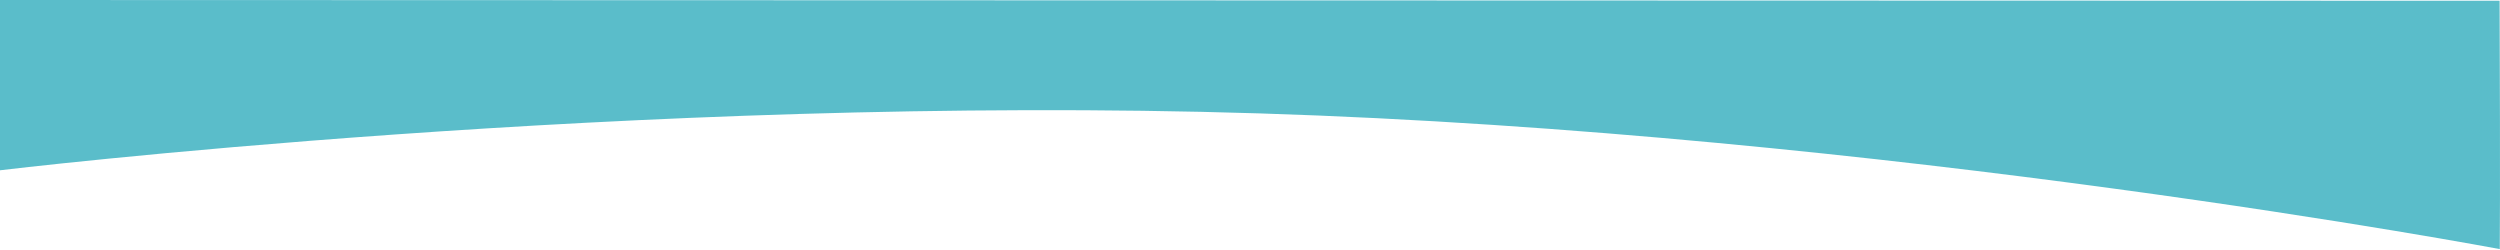
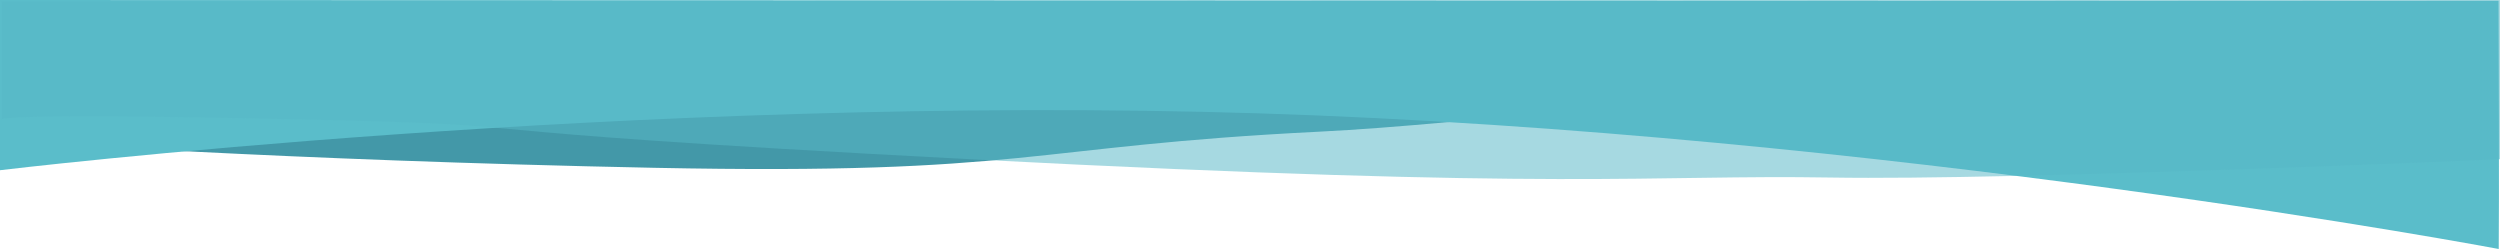
- <svg xmlns="http://www.w3.org/2000/svg" width="1922.588" height="191.563" viewBox="0 0 1922.588 191.563">
+ <svg xmlns="http://www.w3.org/2000/svg" width="1923.385" height="191.563" viewBox="0 0 1923.385 191.563">
  <defs>
-     <style>.a{fill:#5abdca;}</style>
+     <style>.a{fill:#4398a8;}.b{fill:#5abdca;}.c{fill:#57b8c6;opacity:0.53;}</style>
  </defs>
-   <path class="a" d="M64.413-61.919V69.033s488.125-58.9,968.728-43.744,953.684,104.355,953.684,104.355.473-41.006-.13-190.983Z" transform="translate(-64.413 61.919)" />
+   <g transform="translate(1.811 1.303)">
+     <path class="a" d="M-10.57,9.034.43,53.44S202.5,67.992,490.789,73.805,776.3,57.261,1002.4,45.988,1835.456-53.53,1835.456-53.53H-10.57Z" transform="translate(11 54)" />
+     <path class="b" d="M64.413-61.919V69.033s488.125-58.9,968.728-43.744,953.684,104.355,953.684,104.355.473-41.006-.13-190.983Z" transform="translate(-66.224 60.617)" />
+     <path class="c" d="M-11.533,36.538s-3.867-5.17,227.116,0,55.073,6.447,518.186,30.679,522.078,11.692,661.916,14.069,514.889-14.069,514.889-14.069v-122.5L-11.533-54.248Z" transform="translate(11 54)" />
+   </g>
</svg>
